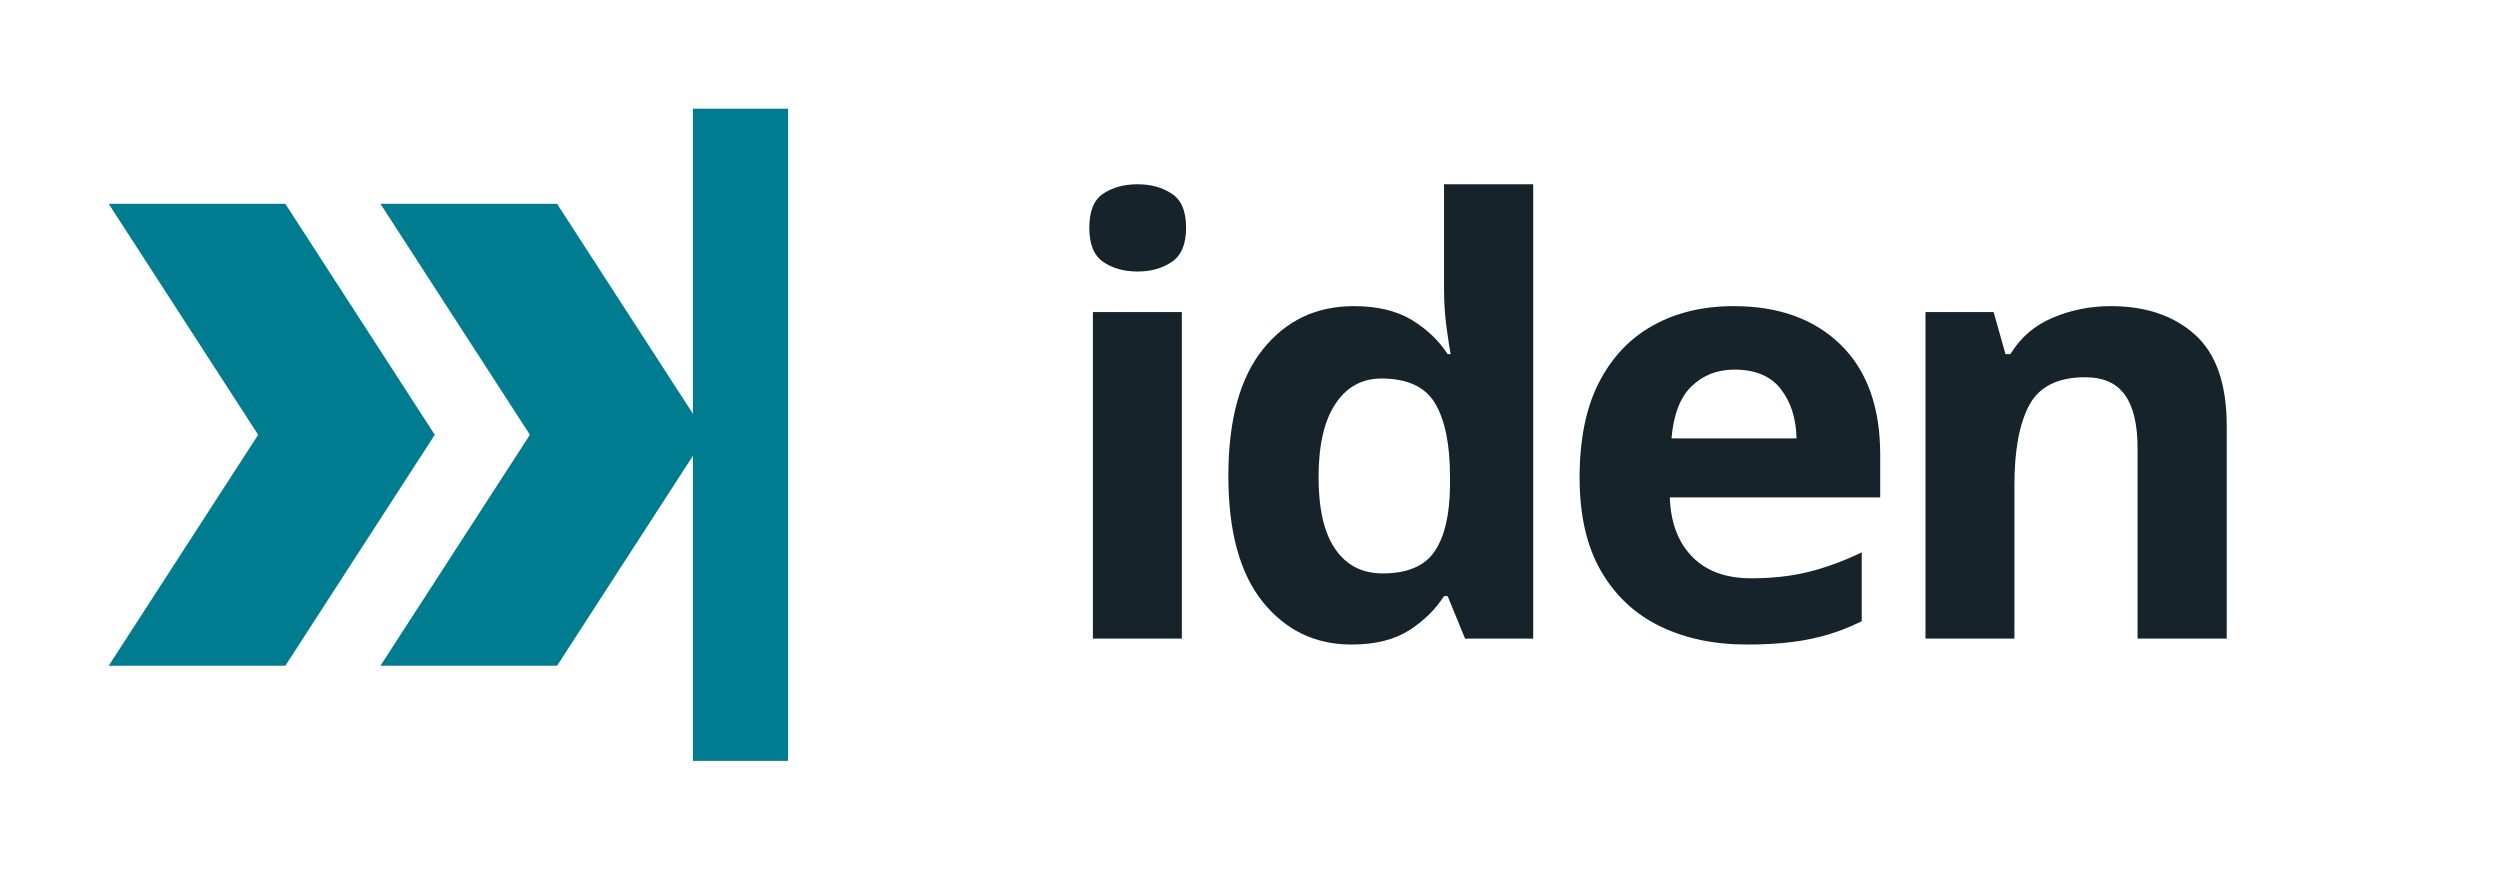
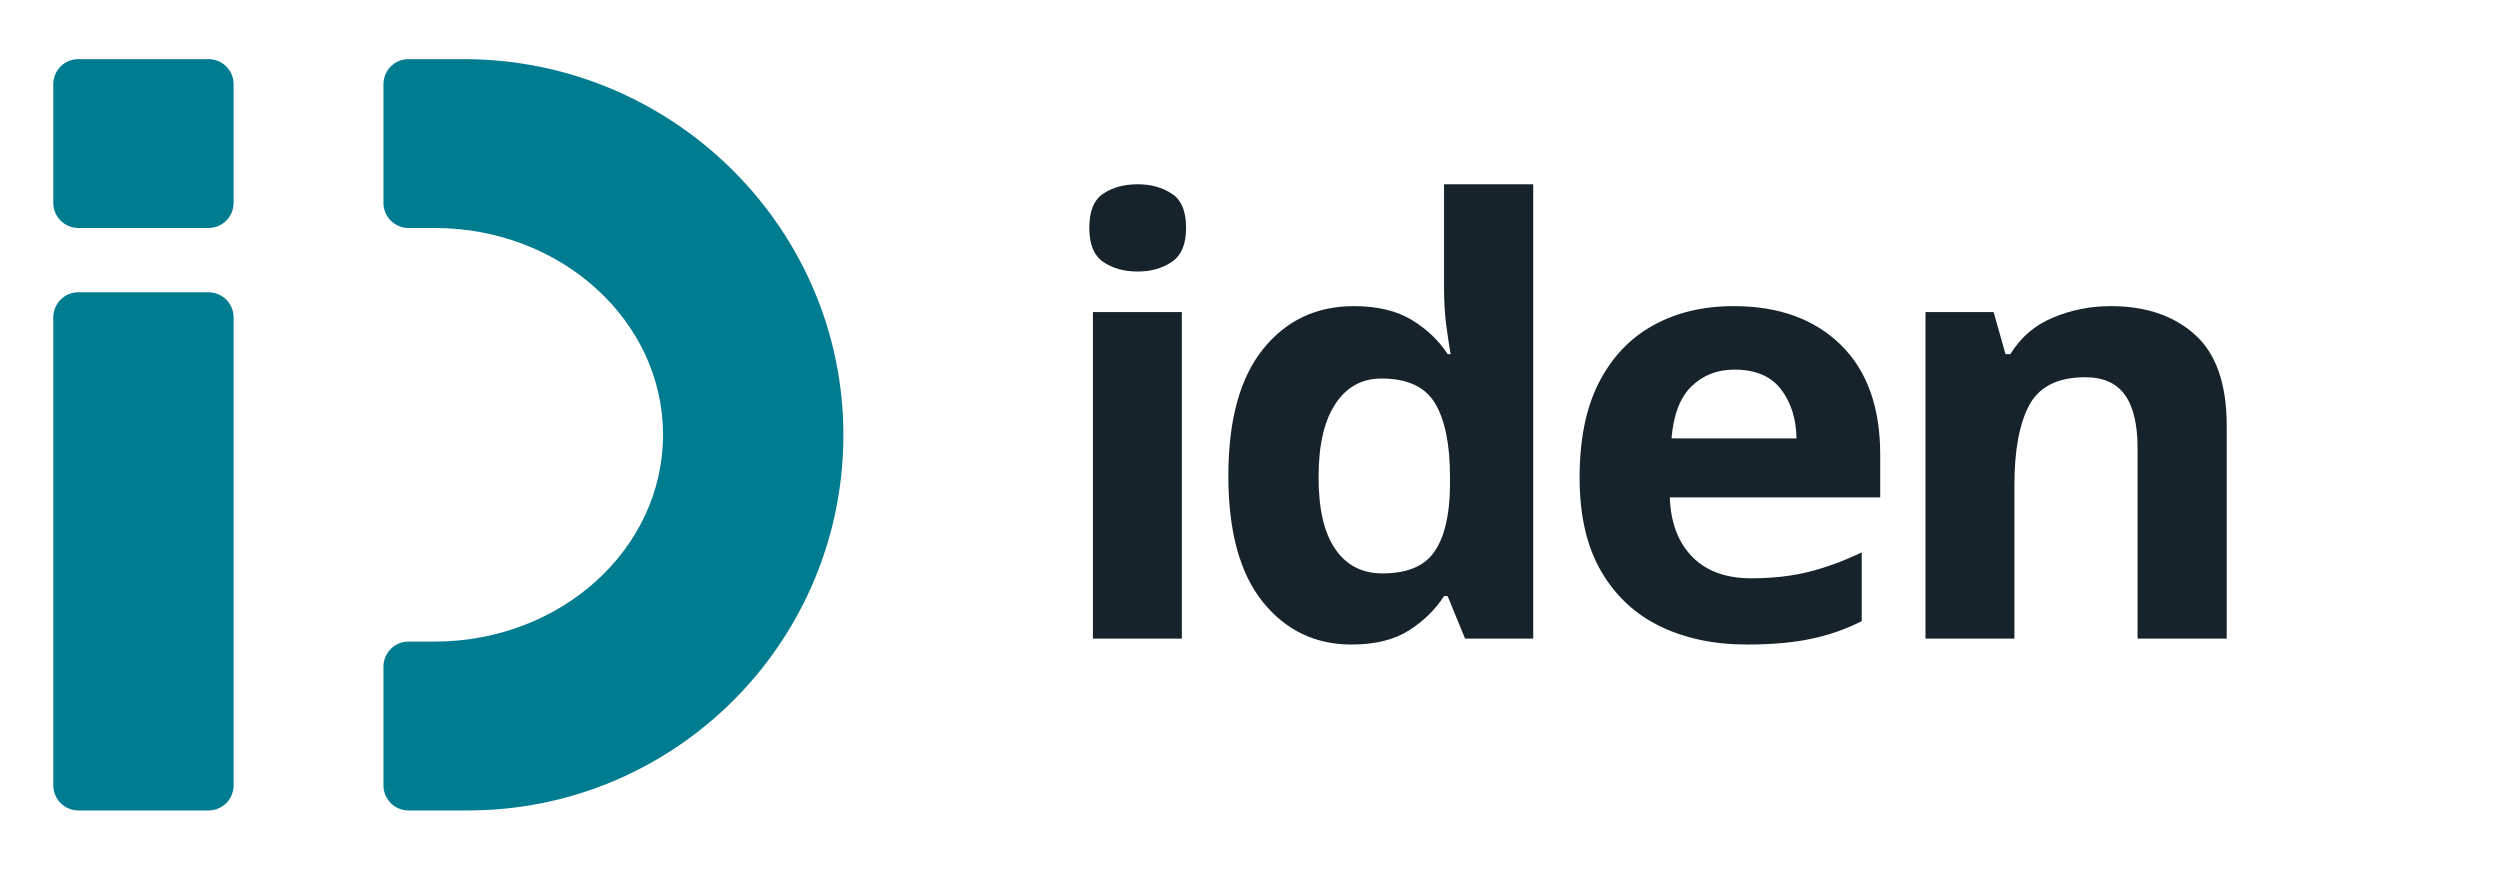
<svg xmlns="http://www.w3.org/2000/svg" viewBox="0 0 184 64" color="#007C91">
-   <path d="M8 15h13l11 17-11 17H8l11-17L8 15Zm20 0h13l11 17-11 17H28l11-17-11-17Z" fill="currentColor" />
-   <path d="M51 8h7v48h-7V8Z" fill="currentColor" />
+   <svg width="64" height="64" viewBox="20 20 124 120">
+     <rect x="27.6" y="59.68" width="25.71" height="73.89" rx="3.57" fill="currentColor" />
+     <rect x="27.6" y="26.43" width="25.71" height="24.08" rx="3.57" fill="currentColor" />
+     <path fill="currentColor" d="M86.11 26.43h-7.86a3.57 3.57 0 0 0-3.57 3.57v16.94a3.57 3.57 0 0 0 3.57 3.57h3.73c17.99 0 32.57 13.2 32.57 29.49s-14.58 29.49-32.57 29.49h-3.73a3.57 3.57 0 0 0-3.57 3.57V130a3.57 3.57 0 0 0 3.57 3.57h8.45c28.49 0 51.79-22.24 53.47-50.31 1.86-30.9-23.1-56.83-54.06-56.83Z" />
+   </svg>
  <text x="77" y="47" font-family="Manrope Variable,system-ui,sans-serif" font-size="44" font-weight="600" letter-spacing="-2" fill="#16232B">iden</text>
</svg>
